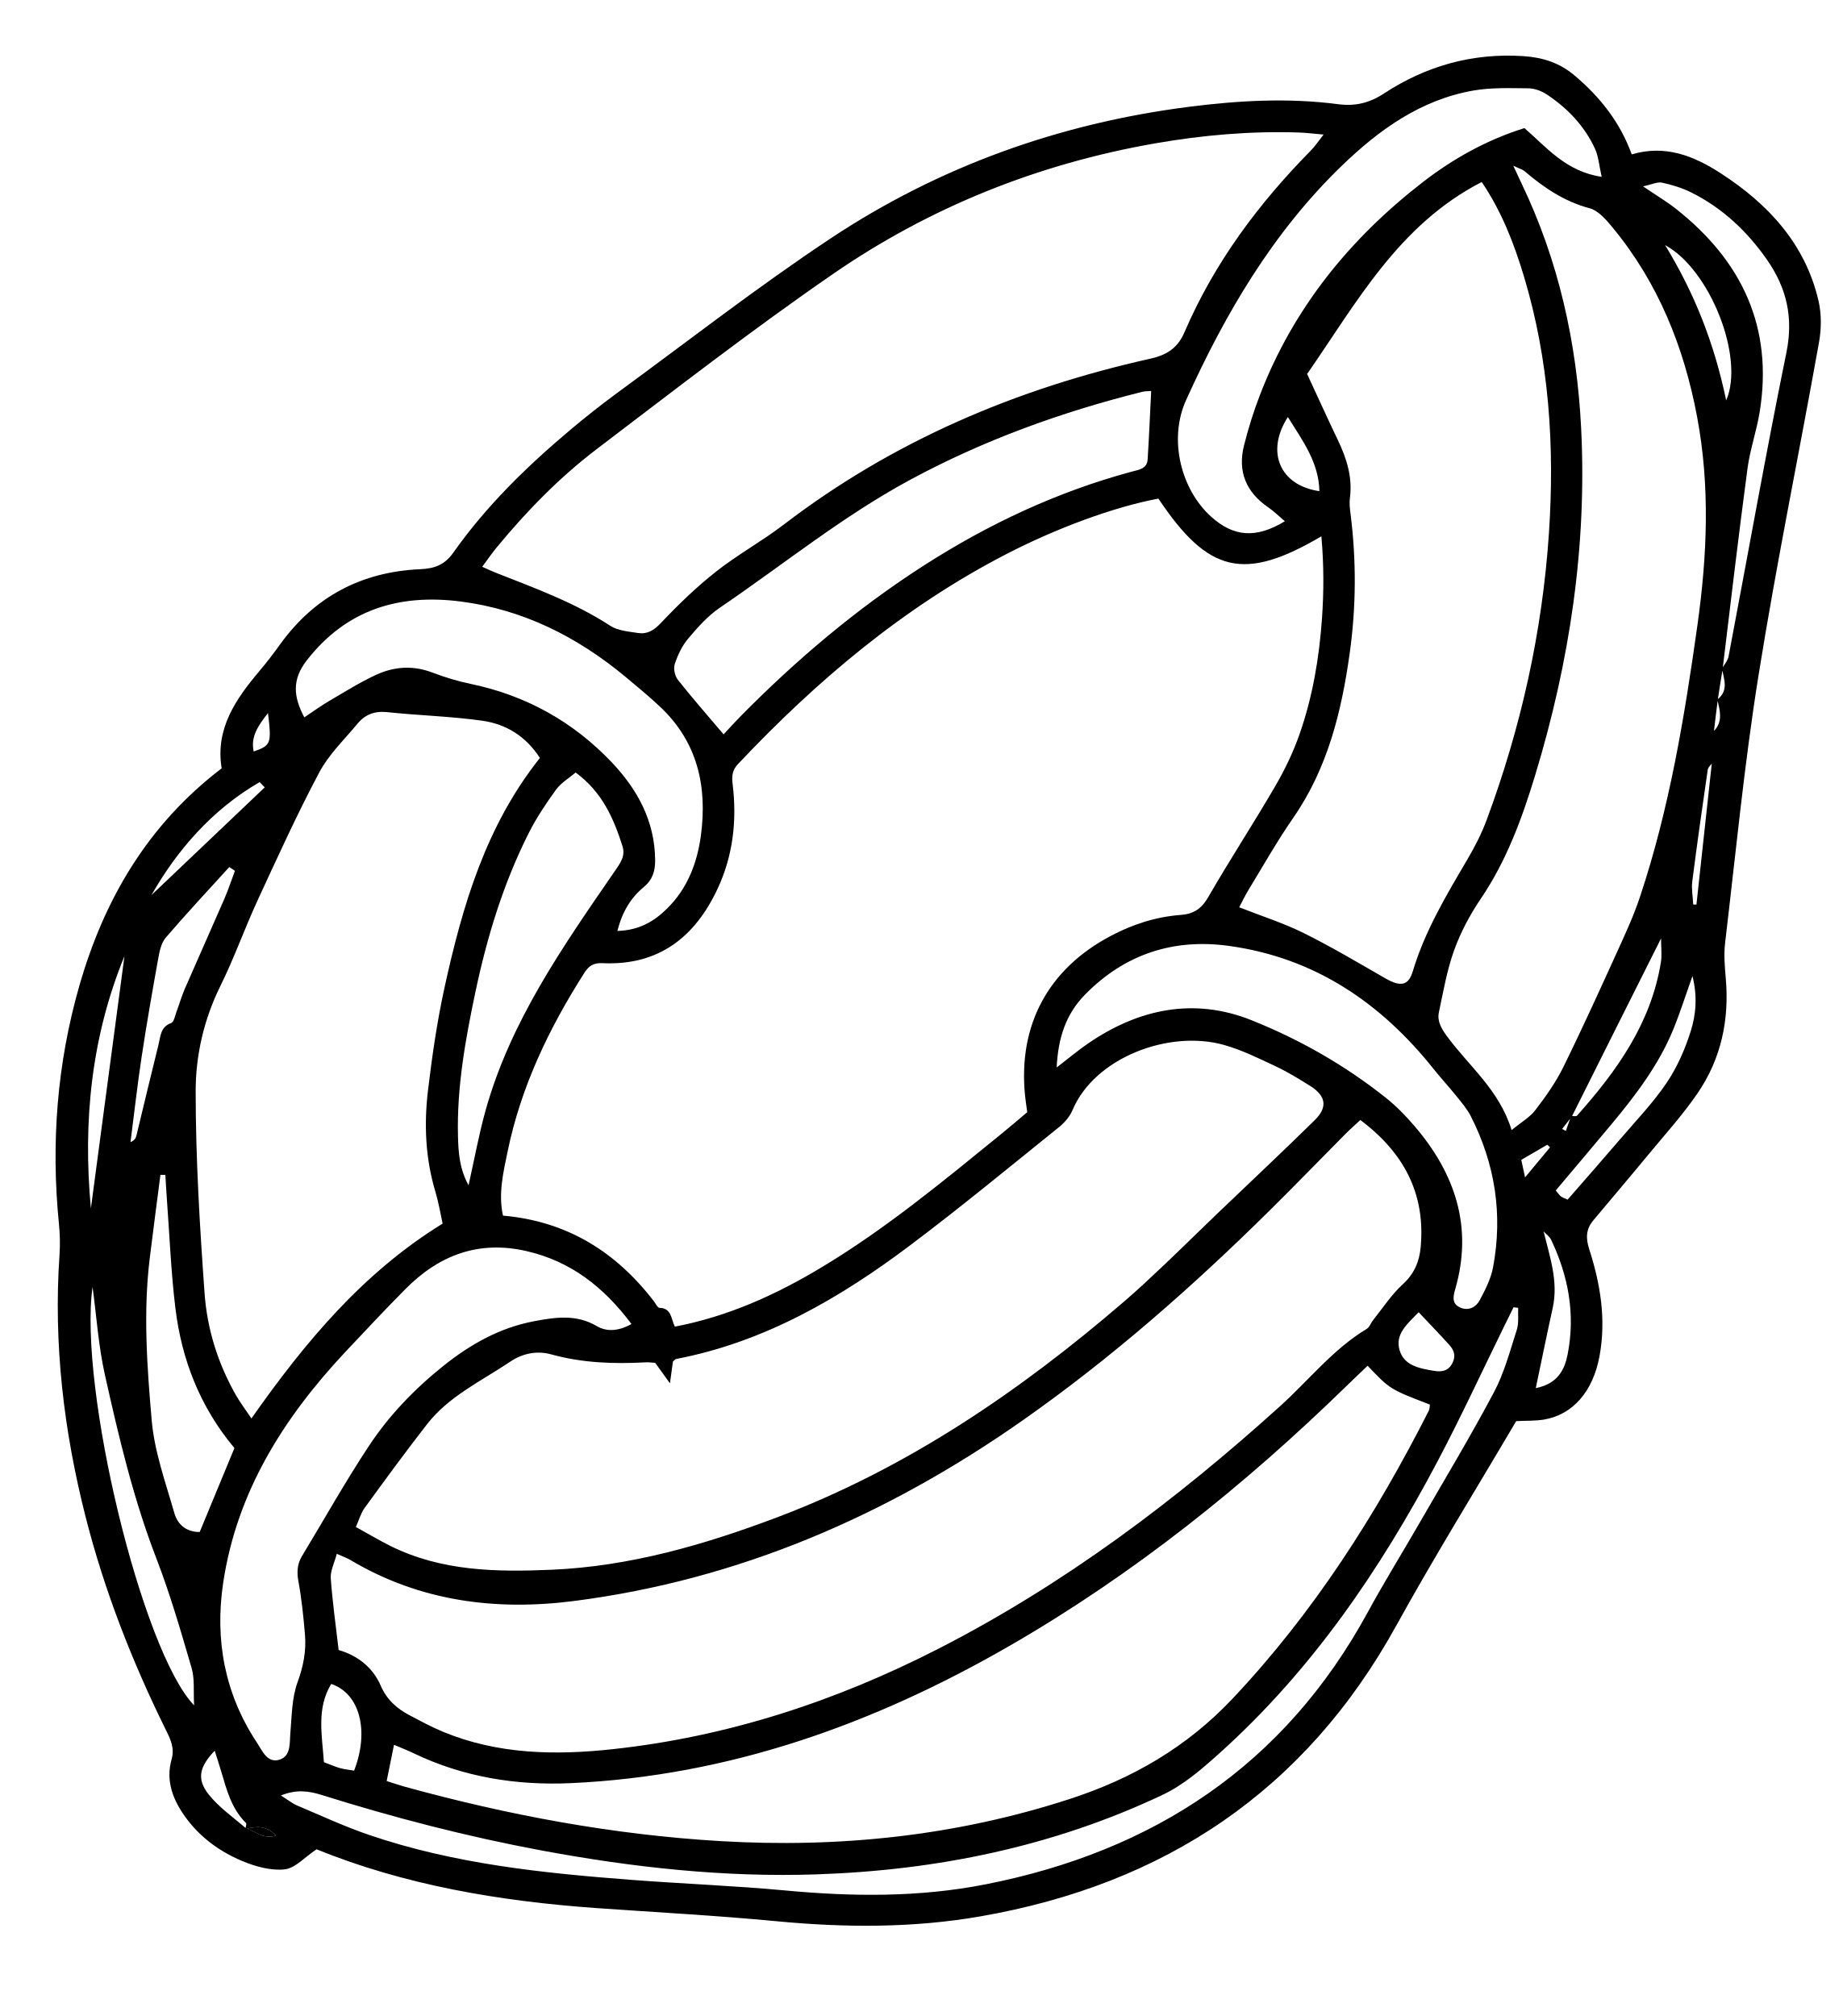
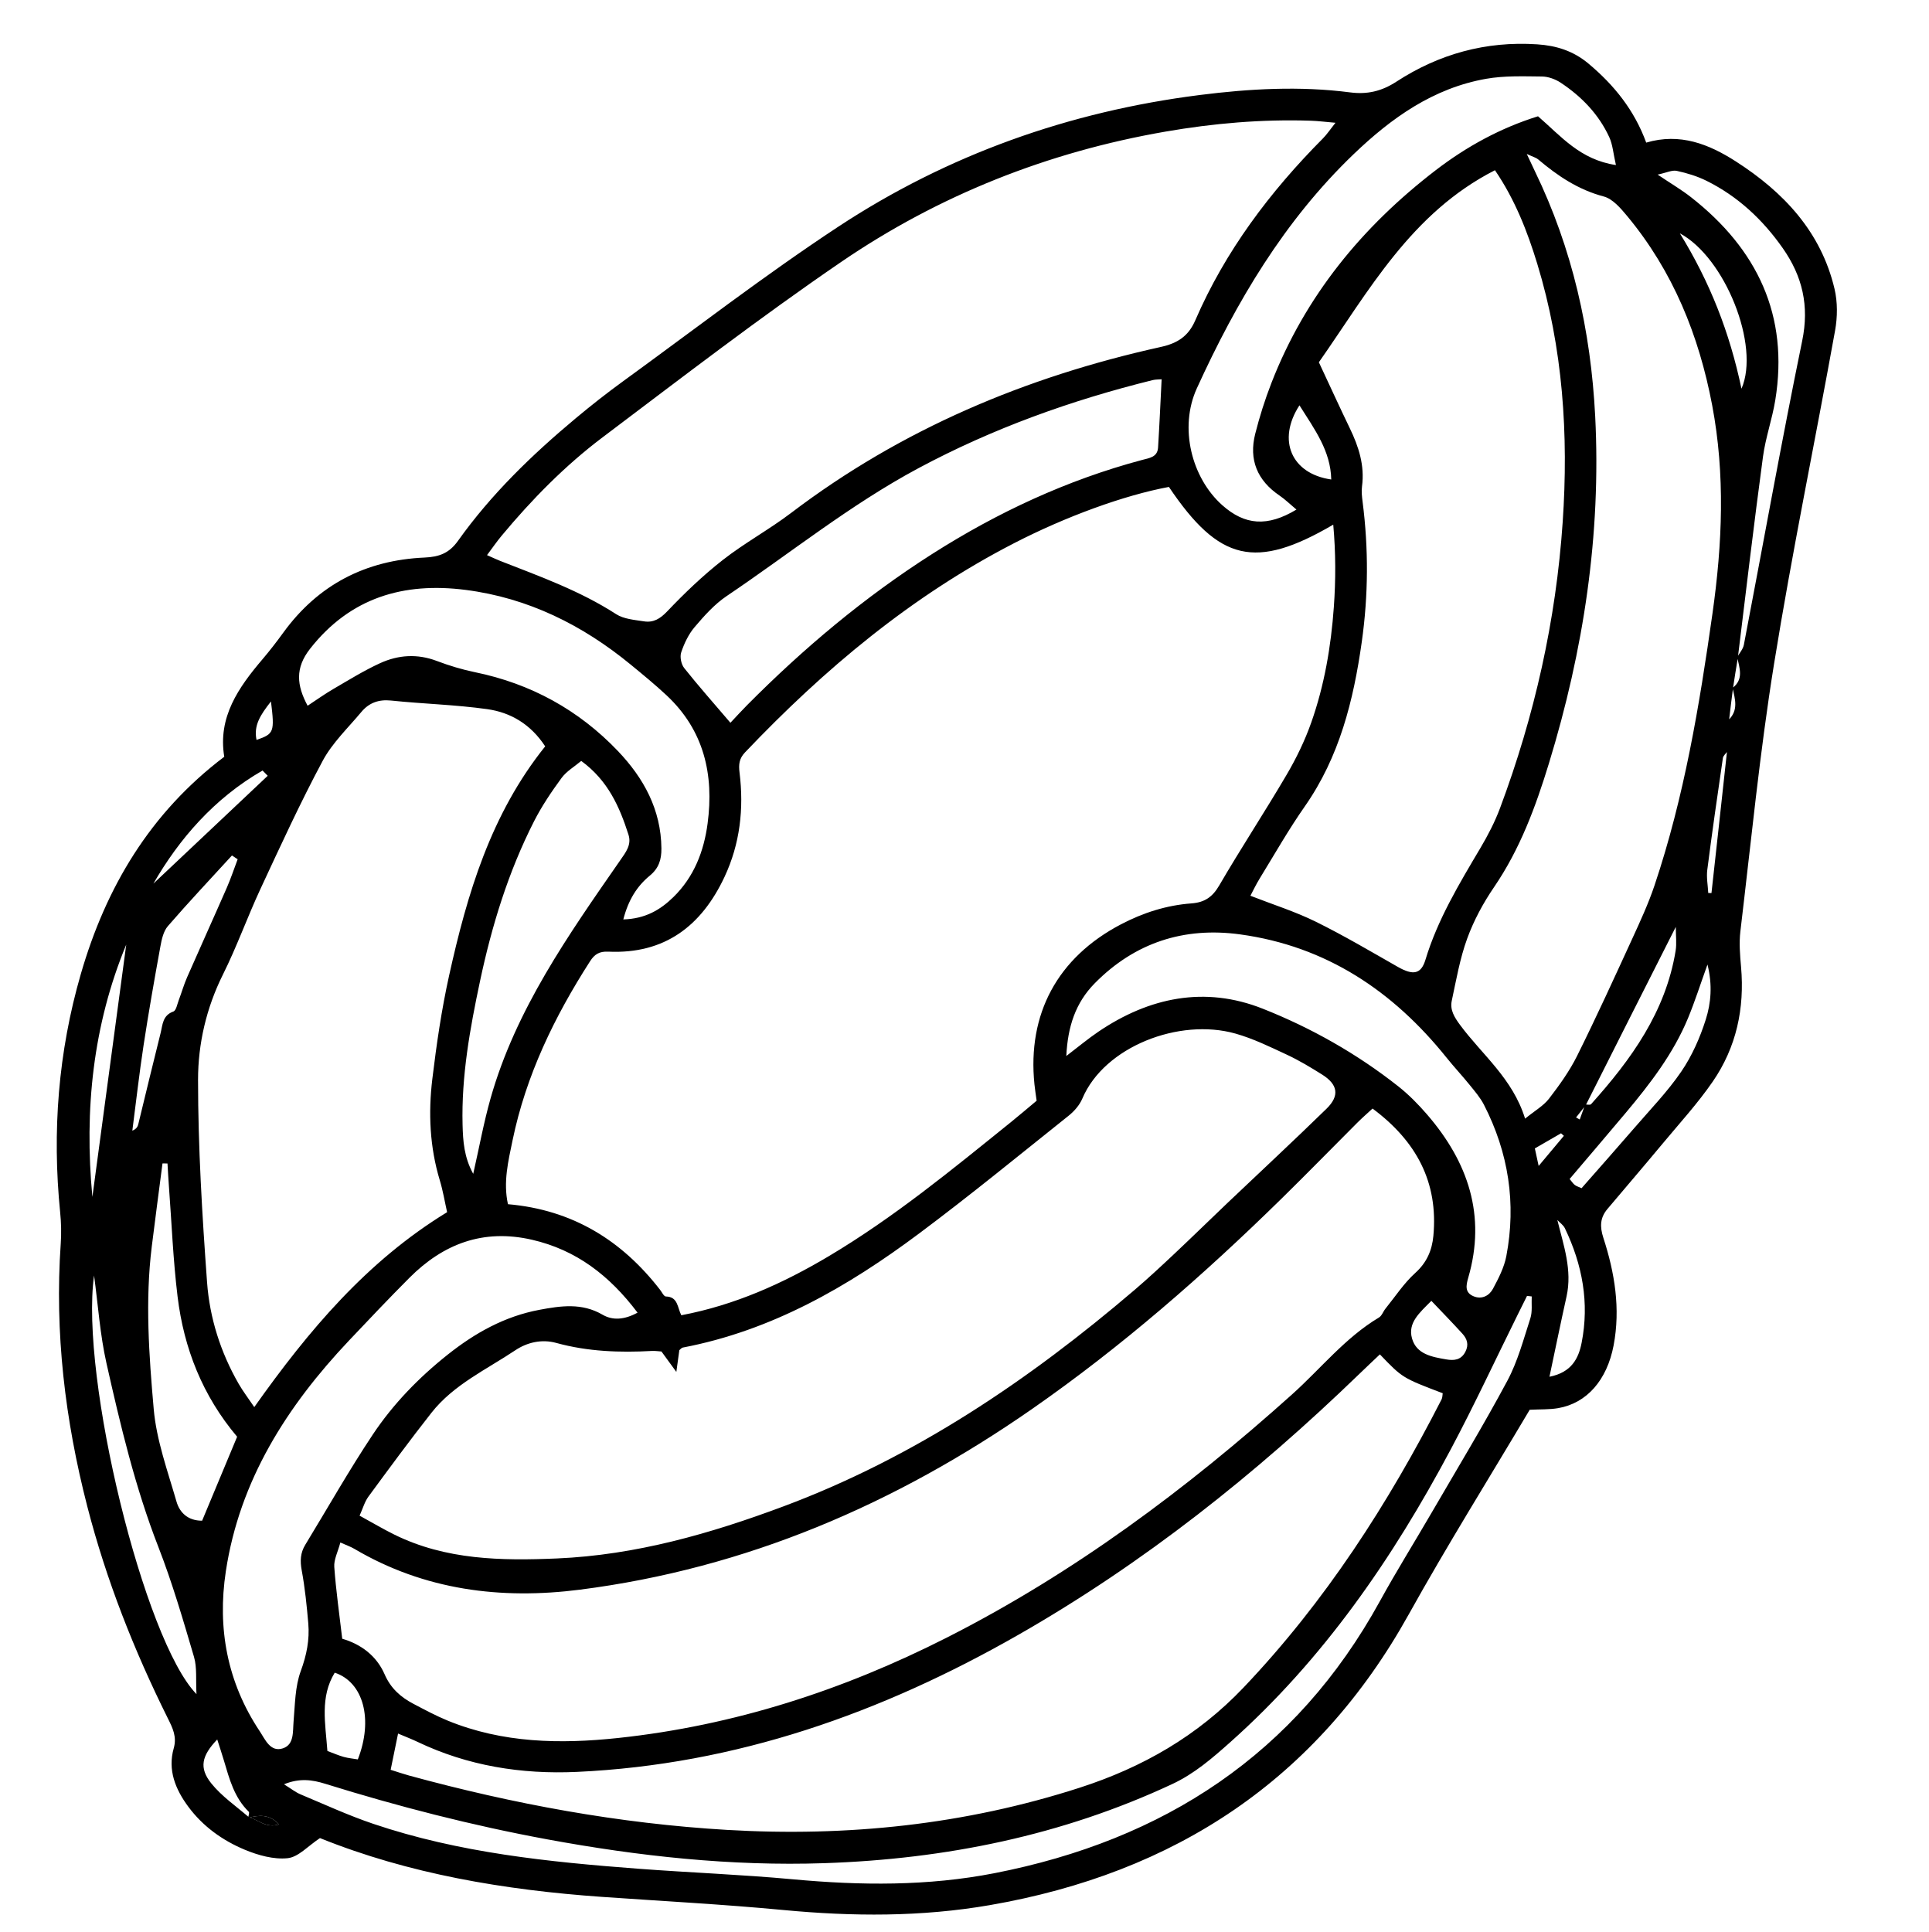
- <svg xmlns="http://www.w3.org/2000/svg" version="1.1" id="Layer_1" x="0px" y="0px" width="619.469px" height="677.965px" viewBox="0 0 619.469 677.965" enable-background="new 0 0 619.469 677.965" xml:space="preserve">
+ <svg xmlns="http://www.w3.org/2000/svg" version="1.1" id="Layer_1" x="0px" y="0px" width="590px" height="591px" viewBox="0 0 590 591" enable-background="new 0 0 590 591" xml:space="preserve">
  <g>
-     <path d="M509.778,477.911c-13.606,23.129-27.564,45.647-40.349,68.82c-30.646,55.555-77.907,86.932-139.699,97.715   c-22.815,3.979-45.707,3.836-68.72,1.641c-20.145-1.922-40.372-2.99-60.563-4.422c-32.551-2.311-64.449-7.732-94.008-19.766   c-3.96,2.633-7.183,6.377-10.764,6.758c-4.657,0.496-9.89-0.986-14.351-2.863c-7.412-3.119-13.949-7.848-18.804-14.471   c-4.295-5.859-6.903-12.322-4.833-19.644c1.092-3.858-0.383-6.813-1.928-9.944c-11.307-22.908-20.582-46.584-26.909-71.367   c-7.405-29-10.903-58.394-8.841-88.353c0.239-3.473,0.151-7.008-0.195-10.473c-2.705-27.15-0.648-53.89,6.893-80.141   c8.36-29.102,23.058-54.127,47.821-73.017c-2.195-13.346,4.742-23.297,12.792-32.834c2.413-2.858,4.692-5.84,6.877-8.877   c11.592-16.103,27.463-24.383,47.098-25.256c4.908-0.218,8.231-1.469,11.169-5.633c11.023-15.617,24.624-28.875,39.195-41.146   c5.159-4.344,10.455-8.547,15.896-12.529c23.779-17.407,47.072-35.557,71.596-51.85c36.532-24.271,77.104-38.789,120.632-44.342   c16.588-2.117,33.379-3.07,50.117-0.878c5.657,0.742,10.458-0.341,15.431-3.604c14.161-9.292,29.842-13.695,46.93-12.554   c6.402,0.428,12.037,2.198,17.105,6.472c8.565,7.226,15.301,15.652,19.259,26.569c11.265-3.356,20.881,0.499,29.866,6.313   c16.004,10.354,28.431,23.708,32.917,42.837c1.046,4.463,1.003,9.491,0.188,14.031c-6.683,37.361-14.348,74.56-20.342,112.028   c-4.771,29.82-7.674,59.94-11.231,89.947c-0.468,3.924-0.123,7.988,0.224,11.955c1.22,13.938-1.558,27-9.428,38.534   c-5.047,7.395-11.131,14.087-16.845,21.018c-6.035,7.32-12.191,14.539-18.275,21.82c-2.456,2.938-2.585,5.906-1.363,9.695   c3.786,11.745,5.756,23.784,3.418,36.174c-2.197,11.646-8.912,19.438-18.524,21.096   C516.302,477.872,513.268,477.731,509.778,477.911z M576.093,245.979c3.332-3.224,2.175-6.996,1.311-10.732   c3.845-2.954,2.282-6.721,1.563-10.363c0.759-1.376,1.938-2.672,2.216-4.139c6.481-34.071,12.525-68.23,19.452-102.21   c2.396-11.749,0.084-21.674-6.486-31.125c-6.675-9.595-14.973-17.428-25.472-22.672c-3.085-1.54-6.495-2.581-9.873-3.314   c-1.557-0.337-3.396,0.616-6.37,1.257c4.579,3.105,8.015,5.134,11.114,7.584c22.129,17.474,32.714,39.804,28.104,68.259   c-1.033,6.38-3.239,12.584-4.095,18.979c-3.005,22.501-5.654,45.051-8.39,67.648c-0.56,3.404-1.119,6.809-1.623,10.293   c-0.452,3.559-0.903,7.118-1.311,10.737c-0.148,3.431-0.297,6.863-0.445,10.294c-0.555,0.787-1.483,1.518-1.606,2.367   c-1.817,12.511-3.606,25.028-5.199,37.57c-0.322,2.535,0.193,5.177,0.324,7.769c0.357,0.005,0.718,0.01,1.074,0.016   c1.751-15.975,3.502-31.95,5.217-47.963C575.763,252.814,575.928,249.397,576.093,245.979z M82.71,614.86   c3.114,0.832,5.693,3.813,10.069,2.438c-3.275-3.57-6.73-3.098-10.273-2.223c0.079-0.697,0.496-1.736,0.188-2.037   c-4.85-4.756-6.462-11.029-8.285-17.219c-0.669-2.273-1.421-4.525-2.224-7.07c-5.194,5.481-6.127,9.529-2.011,14.721   C73.638,607.836,78.435,611.146,82.71,614.86z M528.257,375.292c0.676-0.022,1.669,0.235,1.98-0.112   c13.383-15.009,24.882-31.082,28.192-51.576c0.395-2.427,0.056-4.973,0.056-8.021c-10.276,20.488-20.156,40.187-30.005,59.913   c-1.084,1.383-2.165,2.766-3.248,4.15c0.408,0.229,0.818,0.455,1.229,0.684C527.063,378.65,527.66,376.973,528.257,375.292z    M389.482,167.675c-15.023,2.815-34.38,9.974-51.517,18.862c-34.363,17.824-63.412,42.403-89.816,70.385   c-1.966,2.083-2.151,4.082-1.823,6.761c1.487,12.129,0.177,23.962-5.023,35.127c-7.644,16.406-19.911,25.979-38.732,25.095   c-2.98-0.14-4.577,0.872-6.061,3.199c-11.903,18.671-21.384,38.406-25.857,60.223c-1.427,6.961-3.168,14.057-1.539,21.479   c21.499,1.871,37.966,12.14,50.748,28.814c0.605,0.791,1.25,2.195,1.895,2.207c4.079,0.07,3.848,3.762,5.153,6.311   c17.903-3.42,33.925-10.703,49.212-19.877c21.72-13.035,41.143-29.155,60.721-45.072c2.885-2.344,5.693-4.778,8.541-7.174   c-0.278-2.086-0.561-3.797-0.732-5.516c-2.406-23.713,7.736-42.628,28.832-53.769c7.372-3.895,15.195-6.428,23.511-7.046   c4.387-0.327,7.014-2.125,9.272-6.04c7.241-12.54,15.176-24.68,22.46-37.196c3.24-5.564,6.085-11.479,8.21-17.547   c4.395-12.543,6.602-25.62,7.541-38.86c0.646-9.091,0.646-18.208-0.198-27.682C418.334,195.633,406.245,192.768,389.482,167.675z    M113.86,554.887c6.275,1.826,11.458,5.763,14.128,11.947c2.044,4.736,5.363,7.691,9.629,9.943   c3.747,1.979,7.489,4.016,11.396,5.631c18.333,7.574,37.537,7.92,56.799,5.848c38.67-4.162,75.035-16.055,109.599-33.74   c42.352-21.67,79.954-49.95,115.124-81.758c9.597-8.678,17.696-19.061,28.983-25.862c0.97-0.587,1.399-2.015,2.173-2.978   c3.267-4.07,6.153-8.563,9.97-12.035c3.85-3.506,5.554-7.641,5.998-12.416c1.681-18.043-5.67-31.869-20.281-42.816   c-1.84,1.716-3.498,3.164-5.045,4.724c-8.446,8.513-16.782,17.135-25.309,25.566c-25.976,25.686-53.3,49.768-83.268,70.782   c-45.526,31.929-95.252,53.529-150.638,60.666c-26.318,3.394-51.864,0.177-75.242-13.739c-1.193-0.709-2.535-1.17-4.636-2.121   c-0.828,3.151-2.204,5.742-2.03,8.225C111.772,538.688,112.905,546.583,113.86,554.887z M220.292,458.317   c-1.139-0.07-2.13-0.232-3.11-0.181c-10.776,0.599-21.452,0.222-31.945-2.692c-4.873-1.354-9.736-0.187-13.657,2.457   c-9.681,6.521-20.596,11.555-27.988,21.039c-7.204,9.239-14.112,18.717-21.013,28.188c-1.239,1.701-1.812,3.885-2.933,6.381   c4.249,2.347,7.853,4.508,11.604,6.373c17.187,8.545,35.662,8.812,54.211,8.012c26.248-1.131,51.214-8.348,75.55-17.52   c43.783-16.498,81.843-42.447,117.083-72.801c4.538-3.906,8.909-8.015,13.255-12.137c5.967-5.656,11.812-11.438,17.742-17.125   c10.985-10.531,22.104-20.929,32.945-31.604c4.444-4.377,3.792-8.164-1.5-11.504c-3.794-2.396-7.654-4.748-11.705-6.651   c-5.617-2.642-11.271-5.438-17.207-7.121c-18.677-5.295-43.657,4.348-51.008,21.875c-0.916,2.186-2.696,4.246-4.568,5.752   c-16.537,13.311-32.915,26.844-49.87,39.606c-23.711,17.854-49.074,32.629-78.775,38.336c-0.425,0.082-0.772,0.574-1.15,0.881   c-0.282,2.063-0.563,4.125-0.997,7.306C223.14,462.26,221.725,460.299,220.292,458.317z M445.02,45.253   c-3.399-0.293-5.796-0.608-8.197-0.688c-16.3-0.544-32.482,0.863-48.506,3.663C349.12,55.08,312.777,69.592,280.11,92.112   c-27.131,18.706-53.218,38.949-79.467,58.907c-12.555,9.546-23.566,20.869-33.628,33.051c-1.645,1.992-3.102,4.14-4.881,6.533   c2.086,0.925,3.204,1.469,4.357,1.924c13.236,5.223,26.625,10.054,38.684,17.91c2.555,1.665,6.134,1.935,9.306,2.429   c3.115,0.486,5.347-0.837,7.706-3.336c5.798-6.142,11.936-12.072,18.559-17.3c7.239-5.713,15.44-10.198,22.769-15.811   c36.772-28.163,78.302-45.767,123.23-55.791c5.602-1.25,9.219-3.571,11.537-8.968c9.993-23.273,24.878-43.21,42.574-61.164   C442.169,49.164,443.205,47.557,445.02,45.253z M416.656,305.113c7.563,2.978,14.911,5.305,21.73,8.69   c9.355,4.644,18.356,10.016,27.425,15.222c5.055,2.901,7.737,2.505,9.203-2.385c4.063-13.549,11.239-25.517,18.325-37.574   c2.517-4.277,4.823-8.762,6.544-13.405c11.521-31.071,18.668-63.148,20.895-96.217c1.974-29.331,0.107-58.373-8.459-86.713   c-3.324-10.995-7.445-21.636-14.127-31.525c-27.986,14.373-42.094,40.652-58.708,64.56c3.603,7.767,6.89,15.031,10.332,22.222   c2.96,6.183,4.979,12.492,4.054,19.489c-0.228,1.704-0.021,3.496,0.198,5.221c1.999,15.695,1.916,31.389-0.275,47.042   c-2.752,19.664-7.423,38.648-19.019,55.359c-5.399,7.781-10.063,16.076-14.998,24.175   C418.514,301.343,417.483,303.553,416.656,305.113z M181.529,254.89c-4.808-7.424-11.495-11.402-19.333-12.512   c-10.6-1.501-21.37-1.764-32.032-2.89c-4.188-0.442-7.399,0.784-9.933,3.845c-4.446,5.37-9.675,10.374-12.89,16.426   c-7.458,14.042-14.052,28.554-20.72,43.002c-4.39,9.511-7.892,19.444-12.529,28.825c-5.558,11.243-8.309,23.325-8.305,35.413   c0.007,22.69,1.371,45.412,3.008,68.063c0.866,11.977,4.501,23.521,10.523,34.102c1.417,2.486,3.167,4.785,5.217,7.848   c18.171-25.864,37.595-49.076,64.292-65.528c-0.771-3.451-1.364-7.146-2.431-10.697c-3.368-11.211-3.867-22.675-2.491-34.134   c1.396-11.625,3.073-23.271,5.584-34.696C155.514,304.542,163.334,277.769,181.529,254.89z M459.827,459.292   c-2.311,2.211-4.637,4.408-6.929,6.645c-34.479,33.615-71.81,63.552-113.616,87.636c-45.625,26.283-94.117,43.627-147.199,46.076   c-18.463,0.852-36.337-2.007-53.158-10.113c-1.931-0.933-3.939-1.699-6.449-2.773c-0.901,4.441-1.662,8.193-2.471,12.181   c2.374,0.75,4.231,1.401,6.126,1.926c34.75,9.567,69.999,16.147,106.049,18.278c40.044,2.363,79.223-1.723,117.493-14.163   c21.049-6.845,39.336-17.404,54.736-33.736c27.196-28.842,48.173-61.713,65.988-96.838c0.306-0.604,0.261-1.386,0.375-2.06   C467.347,467.202,467.347,467.202,459.827,459.292z M508.796,55.733c1.323,2.837,1.997,4.324,2.705,5.795   c12.528,26.037,18.661,53.687,20.11,82.378c2.012,39.819-3.87,78.665-15.432,116.731c-4.436,14.606-9.638,28.812-18.308,41.61   c-3.615,5.336-6.747,11.203-8.933,17.25c-2.429,6.719-3.655,13.891-5.146,20.921c-0.654,3.088,0.895,5.576,2.784,8.152   c7.332,9.992,17.5,17.926,21.665,31.475c3.272-2.693,6.143-4.313,7.979-6.721c3.47-4.543,6.851-9.291,9.367-14.396   c6.398-12.979,12.372-26.169,18.368-39.342c2.682-5.891,5.394-11.814,7.435-17.942c9.9-29.729,14.978-60.464,19.325-91.41   c3.292-23.435,4.28-46.687-0.104-70.033c-4.403-23.452-13.041-45.023-28.332-63.585c-2.157-2.62-4.817-5.778-7.812-6.577   c-8.525-2.275-15.393-6.944-21.901-12.496C511.935,56.998,511.017,56.778,508.796,55.733z M212.321,445.262   c-9.312-12.44-20.374-21.086-35.248-24.52c-16.204-3.74-29.525,1.381-40.835,12.83c-6.832,6.916-13.498,14-20.145,21.096   c-20.729,22.125-36.459,47.008-41.048,77.576c-2.876,19.164,0.483,37.354,11.304,53.734c1.791,2.711,3.531,7.151,7.723,5.754   c3.824-1.277,3.263-5.578,3.565-9.093c0.488-5.686,0.49-11.672,2.402-16.905c1.953-5.353,2.967-10.521,2.5-16.023   c-0.506-5.959-1.109-11.938-2.188-17.813c-0.581-3.158-0.463-5.871,1.179-8.588c7.489-12.388,14.568-25.041,22.542-37.105   c6.767-10.236,15.308-19.098,24.932-26.813c9.083-7.278,19.002-12.896,30.595-15.079c7.146-1.349,14.17-2.404,21.044,1.637   C203.962,447.903,207.867,447.717,212.321,445.262z M243.289,246.959c1.828-1.953,3.654-3.991,5.572-5.939   c18.798-19.086,39.128-36.317,61.708-50.813c21.76-13.972,44.925-24.853,69.945-31.594c2.453-0.661,5.154-0.923,5.355-4.178   c0.47-7.58,0.797-15.17,1.189-22.953c-1.068,0.095-2.067,0.052-3,0.284c-27.21,6.79-53.392,16.272-78.12,29.63   c-22.695,12.261-42.681,28.546-63.915,42.974c-4.055,2.755-7.466,6.626-10.664,10.413c-2.032,2.406-3.477,5.488-4.482,8.501   c-0.506,1.516-0.007,3.996,1.002,5.28C232.604,234.568,237.661,240.309,243.289,246.959z M432.006,175.288   c-2.257-1.902-3.821-3.466-5.616-4.691c-7.465-5.099-10.31-12.073-8.13-20.773c1.445-5.766,3.24-11.482,5.376-17.03   c11.252-29.226,30.273-52.613,54.841-71.616c10.271-7.944,21.582-14.187,34.069-18.104c7.612,6.618,13.992,14.603,25.979,16.394   c-0.886-3.886-1.069-6.862-2.229-9.395c-3.515-7.675-9.208-13.625-16.169-18.277c-1.781-1.19-4.15-2.075-6.259-2.095   c-6.207-0.058-12.541-0.306-18.604,0.769c-17.646,3.13-31.613,13.182-44.16,25.31c-23.177,22.405-39.171,49.72-52.313,78.759   c-5.991,13.238-1.741,30.11,8.493,39.284C414.792,180.55,422.297,181.184,432.006,175.288z M207.576,313.071   c7.394-0.227,12.367-3.243,16.711-7.524c6.891-6.79,10.166-15.418,11.39-24.714c2.162-16.414-1.167-31.326-13.711-43.129   c-3.811-3.586-7.858-6.93-11.891-10.271c-16.093-13.336-34.247-22.447-55.083-25.14c-20.629-2.666-38.459,2.557-51.857,19.793   c-5.049,6.493-4.465,12.272-0.818,19.149c3.108-2.057,5.718-3.957,8.49-5.581c5.154-3.021,10.247-6.219,15.654-8.719   c6.059-2.801,12.422-3.243,18.913-0.763c4.132,1.579,8.422,2.891,12.752,3.788c18.669,3.869,34.605,12.72,47.638,26.491   c8.603,9.089,14.394,19.7,14.512,32.744c0.035,3.733-0.848,6.655-3.866,9.156C212.112,301.911,209.251,306.546,207.576,313.071z    M355.278,358.982c4.031-3.098,7.246-5.813,10.703-8.174c16.969-11.587,35.507-15.428,54.775-7.733   c16.196,6.467,31.468,15.168,45.222,26.125c3.493,2.784,6.678,6.055,9.591,9.457c13.679,15.967,19.753,33.951,13.722,54.848   c-0.786,2.726-1.156,5.041,1.811,6.271c2.721,1.127,5.188-0.216,6.406-2.505c1.855-3.481,3.746-7.176,4.472-10.993   c3.359-17.767,0.741-34.798-7.46-50.906c-1.229-2.412-3.06-4.545-4.771-6.679c-2.491-3.106-5.211-6.03-7.689-9.146   c-17.804-22.373-40.105-37.479-68.836-41.447c-18.667-2.579-35.09,2.751-48.468,16.441   C358.35,341.096,355.754,349.086,355.278,358.982z M94.439,603.813c2.33,1.447,3.83,2.673,5.542,3.396   c8.04,3.402,15.992,7.094,24.24,9.904c28.618,9.752,58.438,12.809,88.351,15.09c17.187,1.311,34.429,1.957,51.585,3.555   c22.511,2.101,44.932,2.318,67.162-2.057c56.547-11.125,100.509-40.055,128.505-91.439c5.493-10.082,11.546-19.854,17.282-29.807   c8.479-14.709,17.24-29.269,25.198-44.254c3.47-6.531,5.401-13.912,7.685-21.021c0.729-2.27,0.34-4.901,0.461-7.369   c-0.521-0.061-1.044-0.116-1.565-0.176c-1.069,2.17-2.145,4.338-3.211,6.513c-7.372,15.016-14.385,30.221-22.186,45.01   c-19.354,36.686-42.495,70.631-73.606,98.555c-5.922,5.316-11.865,10.527-19.285,14.023   c-36.759,17.321-75.636,25.227-115.995,26.598c-31.099,1.057-61.848-2.332-92.383-8.01c-25.067-4.662-49.702-11.041-74.014-18.674   C103.838,602.282,99.671,601.674,94.439,603.813z M193.546,259.786c-2.261,1.924-4.915,3.467-6.566,5.739   c-3.364,4.625-6.586,9.441-9.159,14.536c-8.608,17.044-14.114,35.175-18.035,53.817c-3.348,15.912-6.216,31.886-5.802,48.238   c0.138,5.434,0.483,10.891,3.55,16.479c2.015-8.948,3.501-17.233,5.764-25.303c8.38-29.887,25.91-54.917,43.193-80.02   c1.944-2.823,3.9-5.268,2.797-8.73C206.315,275.198,202.474,266.36,193.546,259.786z M78.819,486.975   c-11.534-13.782-17.757-29.707-19.858-47.125c-1.492-12.366-1.979-24.854-2.901-37.293c-0.185-2.479-0.309-4.967-0.461-7.449   c-0.555-0.002-1.109-0.004-1.665-0.006c-1.197,9.328-2.437,18.65-3.581,27.984c-2.233,18.217-0.921,36.48,0.655,54.588   c0.917,10.529,4.664,20.857,7.606,31.144c1.03,3.598,3.744,6.405,8.53,6.387C70.977,505.938,74.762,496.784,78.819,486.975z    M31.118,432.78c-4.74,34.172,16.706,122.678,34.148,140.721c-0.271-4.84,0.225-8.904-0.83-12.516   c-3.624-12.414-7.224-24.892-11.875-36.939c-7.752-20.078-12.651-40.908-17.312-61.793   C33.097,452.602,32.449,442.616,31.118,432.78z M78.993,292.842c-0.633-0.423-1.266-0.847-1.899-1.269   c-7.153,7.887-14.43,15.668-21.362,23.745c-1.492,1.738-2.074,4.482-2.504,6.867c-1.99,11.031-3.921,22.077-5.598,33.159   c-1.444,9.553-2.517,19.16-3.753,28.744c1.518-0.633,1.815-1.473,2.023-2.332c2.466-10.164,4.872-20.344,7.405-30.49   c0.687-2.752,0.625-5.932,4.255-7.236c0.937-0.336,1.284-2.465,1.792-3.813c0.962-2.553,1.701-5.199,2.786-7.696   c4.368-10.054,8.873-20.047,13.235-30.103C76.729,299.292,77.794,296.039,78.993,292.842z M527.064,403.424   c6.132-7.045,11.896-13.576,17.557-20.195c5.345-6.25,11.104-12.237,15.694-19.01c3.566-5.268,6.241-11.369,8.156-17.465   c1.752-5.57,2.289-11.639,0.579-18.52c-2.438,6.832-4.229,12.534-6.494,18.042c-4.893,11.906-12.609,22.027-20.767,31.828   c-6.187,7.434-12.449,14.803-18.699,22.227c0.771,0.918,1.159,1.574,1.725,2.008C525.382,402.772,526.122,402.983,527.064,403.424z    M41.845,321.533c-11.102,27.061-14.024,55.563-11.285,84.829C34.321,378.084,38.083,349.811,41.845,321.533z M108.913,592.614   c2.214,0.826,3.803,1.547,5.462,2.002c1.559,0.428,3.194,0.58,4.685,0.834c5.187-13.371,1.923-25.939-7.701-29.154   C106.377,574.528,108.258,583.366,108.913,592.614z M516.363,466.813c7.396-1.461,9.704-6.188,10.726-11.424   c2.62-13.407,0.264-26.237-5.57-38.475c-0.52-1.09-1.671-1.877-2.527-2.803c2.104,8.653,5.025,16.838,3.064,25.733   C520.142,448.524,518.378,457.233,516.363,466.813z M580.388,134.652c6.278-14.472-5.505-44.123-20.548-52.228   C569.918,98.935,576.427,115.719,580.388,134.652z M89.015,264.785c-0.572-0.591-1.145-1.182-1.716-1.773   c-16.187,9.377-27.874,23.105-36.397,38.021C62.966,289.558,75.991,277.171,89.015,264.785z M476.99,441.292   c-3.954,4.031-7.935,7.379-6.445,12.666c1.491,5.305,6.69,6.203,11.398,7.018c2.502,0.437,4.907,0.298,6.371-2.53   c1.255-2.429,0.587-4.379-0.987-6.125C484.045,448.68,480.631,445.161,476.99,441.292z M433.011,140.241   c-7.568,11.739-2.648,23.035,10.6,24.933C443.399,155.56,438.14,148.452,433.011,140.241z M90.101,239.789   c-3.58,4.588-5.818,8.086-4.813,12.936C91.12,250.678,91.348,250.117,90.101,239.789z M512.761,395.941   c3.41-4.104,5.91-7.11,8.41-10.119c-0.315-0.284-0.633-0.569-0.948-0.854c-2.889,1.683-5.775,3.363-8.729,5.082   C511.853,391.713,512.155,393.118,512.761,395.941z" />
-     <path d="M82.506,615.075c3.543-0.875,6.998-1.351,10.273,2.223c-4.375,1.375-6.955-1.604-10.103-2.403   C82.641,614.924,82.506,615.075,82.506,615.075z" />
-     <path d="M576.093,245.979c-0.165,3.418-0.33,6.836-0.477,10.273c0.019,0.019,0.141,0.183,0.156,0.202   c0.163-3.412,0.313-6.844,0.438-10.305C576.189,246.12,576.093,245.979,576.093,245.979z" />
+     <path d="M467.916,431.249c-12.483,21.046-25.289,41.536-37.019,62.623c-28.116,50.552-71.475,79.103-128.165,88.914   c-20.932,3.621-41.934,3.491-63.047,1.493c-18.481-1.749-37.039-2.721-55.563-4.023c-29.863-2.103-59.128-7.036-86.247-17.985   c-3.633,2.396-6.59,5.802-9.875,6.149c-4.272,0.451-9.073-0.897-13.166-2.605c-6.8-2.839-12.797-7.142-17.252-13.168   c-3.94-5.331-6.333-11.212-4.434-17.875c1.002-3.511-0.351-6.199-1.769-9.049c-10.373-20.845-18.883-42.389-24.687-64.939   c-6.794-26.389-10.003-53.136-8.111-80.397c0.219-3.159,0.139-6.377-0.179-9.528c-2.482-24.705-0.595-49.037,6.324-72.924   c7.669-26.481,21.154-49.253,43.873-66.442c-2.014-12.144,4.351-21.199,11.736-29.877c2.214-2.601,4.305-5.314,6.309-8.078   c10.635-14.652,25.196-22.187,43.21-22.981c4.503-0.198,7.552-1.337,10.247-5.126c10.113-14.21,22.591-26.274,35.959-37.44   c4.733-3.953,9.591-7.777,14.583-11.4c21.815-15.84,43.186-32.355,65.685-47.181c33.516-22.085,70.738-35.296,110.673-40.349   c15.218-1.926,30.623-2.793,45.979-0.799c5.189,0.676,9.595-0.31,14.157-3.279c12.991-8.456,27.378-12.462,43.055-11.424   c5.873,0.39,11.044,2,15.692,5.89c7.858,6.575,14.038,14.242,17.669,24.176c10.335-3.054,19.157,0.454,27.401,5.745   c14.683,9.421,26.083,21.573,30.2,38.979c0.959,4.061,0.919,8.636,0.172,12.767c-6.132,33.997-13.164,67.846-18.664,101.939   c-4.376,27.134-7.039,54.542-10.303,81.847c-0.43,3.571-0.113,7.269,0.205,10.879c1.119,12.682-1.429,24.568-8.649,35.063   c-4.63,6.729-10.212,12.819-15.454,19.125c-5.536,6.661-11.185,13.23-16.767,19.855c-2.253,2.673-2.37,5.374-1.251,8.822   c3.474,10.687,5.281,21.642,3.137,32.916c-2.017,10.598-8.176,17.688-16.994,19.196C473.9,431.213,471.116,431.085,467.916,431.249   z M528.756,220.204c3.057-2.934,1.995-6.366,1.202-9.765c3.528-2.688,2.094-6.116,1.435-9.43c0.696-1.252,1.777-2.432,2.032-3.766   c5.946-31.003,11.491-62.085,17.846-93.005c2.2-10.691,0.077-19.723-5.949-28.322c-6.125-8.731-13.737-15.859-23.37-20.631   c-2.83-1.4-5.958-2.348-9.057-3.016c-1.429-0.307-3.116,0.562-5.846,1.145c4.202,2.825,7.355,4.671,10.198,6.901   c20.302,15.901,30.013,36.219,25.783,62.112c-0.948,5.806-2.972,11.451-3.758,17.27c-2.757,20.474-5.186,40.994-7.696,61.556   c-0.514,3.097-1.026,6.196-1.49,9.366c-0.414,3.239-0.827,6.477-1.201,9.771c-0.136,3.122-0.273,6.245-0.409,9.367   c-0.508,0.716-1.361,1.382-1.474,2.154c-1.667,11.384-3.308,22.774-4.769,34.187c-0.296,2.308,0.177,4.711,0.297,7.07   c0.327,0.004,0.659,0.009,0.985,0.015c1.605-14.536,3.213-29.073,4.786-43.644C528.452,226.423,528.604,223.314,528.756,220.204z    M76.105,555.865c2.857,0.758,5.224,3.469,9.238,2.218c-3.005-3.249-6.174-2.818-9.425-2.022c0.073-0.634,0.455-1.58,0.172-1.853   c-4.449-4.328-5.928-10.037-7.601-15.669c-0.614-2.068-1.304-4.118-2.041-6.434c-4.765,4.987-5.621,8.671-1.845,13.396   C67.783,549.473,72.183,552.485,76.105,555.865z M484.869,337.871c0.619-0.02,1.531,0.215,1.816-0.102   c12.278-13.657,22.828-28.283,25.864-46.931c0.362-2.209,0.052-4.525,0.052-7.299c-9.428,18.642-18.492,36.567-27.527,54.517   c-0.994,1.258-1.986,2.518-2.979,3.776c0.373,0.208,0.749,0.415,1.127,0.623C483.772,340.927,484.321,339.4,484.869,337.871z    M357.552,148.951c-13.783,2.562-31.543,9.076-47.265,17.164c-31.527,16.219-58.177,38.584-82.401,64.046   c-1.803,1.896-1.973,3.714-1.672,6.152c1.364,11.037,0.162,21.804-4.609,31.963c-7.013,14.929-18.267,23.64-35.535,22.835   c-2.734-0.127-4.199,0.793-5.56,2.911c-10.921,16.99-19.619,34.948-23.723,54.799c-1.309,6.335-2.906,12.791-1.412,19.545   c19.724,1.702,34.832,11.047,46.558,26.22c0.556,0.72,1.147,1.997,1.739,2.009c3.742,0.063,3.531,3.422,4.728,5.741   c16.424-3.112,31.125-9.739,45.149-18.087c19.927-11.86,37.746-26.528,55.708-41.013c2.647-2.132,5.223-4.347,7.836-6.527   c-0.255-1.898-0.515-3.456-0.672-5.021c-2.207-21.577,7.097-38.788,26.452-48.926c6.764-3.545,13.939-5.85,21.569-6.412   c4.025-0.297,6.436-1.933,8.507-5.496c6.644-11.411,13.924-22.458,20.605-33.846c2.973-5.063,5.584-10.446,7.532-15.967   c4.032-11.414,6.058-23.313,6.918-35.36c0.594-8.272,0.594-16.569-0.181-25.189C384.021,174.392,372.93,171.785,357.552,148.951z    M104.684,501.292c5.756,1.663,10.512,5.245,12.961,10.872c1.875,4.31,4.92,6.999,8.834,9.048   c3.437,1.801,6.871,3.654,10.455,5.123c16.82,6.893,34.438,7.207,52.109,5.321c35.478-3.787,68.841-14.608,100.551-30.701   c38.854-19.718,73.353-45.45,105.62-74.396c8.805-7.896,16.235-17.344,26.589-23.532c0.892-0.535,1.284-1.834,1.995-2.711   c2.997-3.703,5.645-7.791,9.147-10.951c3.531-3.189,5.094-6.951,5.502-11.298c1.542-16.418-5.202-28.999-18.607-38.96   c-1.688,1.563-3.208,2.879-4.627,4.3c-7.75,7.746-15.397,15.591-23.22,23.264c-23.833,23.372-48.9,45.285-76.395,64.406   c-41.766,29.054-87.388,48.708-138.201,55.203c-24.146,3.089-47.583,0.162-69.03-12.501c-1.095-0.646-2.326-1.064-4.254-1.93   c-0.759,2.866-2.021,5.225-1.862,7.483C102.768,486.553,103.807,493.737,104.684,501.292z M202.329,413.42   c-1.046-0.063-1.955-0.211-2.854-0.165c-9.886,0.545-19.681,0.202-29.308-2.449c-4.471-1.233-8.932-0.17-12.53,2.235   c-8.881,5.934-18.896,10.515-25.677,19.145c-6.609,8.406-12.947,17.032-19.278,25.648c-1.137,1.549-1.662,3.535-2.691,5.807   c3.898,2.135,7.205,4.103,10.646,5.8c15.769,7.775,32.718,8.019,49.735,7.29c24.081-1.029,46.986-7.596,69.313-15.942   c40.168-15.012,75.086-38.624,107.417-66.244c4.163-3.555,8.174-7.293,12.16-11.045c5.477-5.146,10.838-10.407,16.278-15.583   c10.078-9.581,20.28-19.044,30.225-28.757c4.078-3.982,3.479-7.429-1.376-10.469c-3.48-2.18-7.021-4.32-10.739-6.052   c-5.152-2.404-10.34-4.947-15.785-6.479c-17.136-4.819-40.054,3.956-46.797,19.906c-0.841,1.988-2.474,3.862-4.191,5.233   c-15.172,12.111-30.197,24.426-45.753,36.039c-21.753,16.246-45.022,29.69-72.271,34.884c-0.389,0.074-0.708,0.522-1.055,0.801   c-0.259,1.878-0.517,3.754-0.915,6.648C204.942,417.007,203.643,415.223,202.329,413.42z M408.503,37.554   c-3.118-0.266-5.317-0.553-7.519-0.625c-14.954-0.496-29.801,0.785-44.502,3.333c-35.961,6.235-69.303,19.44-99.275,39.932   c-24.891,17.021-48.823,35.441-72.906,53.602c-11.519,8.686-21.62,18.99-30.851,30.074c-1.51,1.813-2.846,3.768-4.479,5.945   c1.914,0.842,2.939,1.337,3.998,1.751c12.143,4.752,24.427,9.148,35.49,16.297c2.345,1.515,5.628,1.761,8.538,2.21   c2.858,0.442,4.905-0.761,7.07-3.035c5.318-5.589,10.95-10.985,17.026-15.742c6.641-5.199,14.165-9.28,20.89-14.387   c33.736-25.627,71.837-41.646,113.056-50.767c5.14-1.138,8.458-3.25,10.585-8.161c9.168-21.178,22.824-39.318,39.06-55.656   C405.888,41.113,406.838,39.651,408.503,37.554z M382.481,274.012c6.938,2.71,13.681,4.828,19.936,7.908   c8.583,4.226,16.841,9.114,25.161,13.851c4.639,2.639,7.099,2.28,8.442-2.17c3.729-12.329,10.313-23.219,16.813-34.19   c2.309-3.892,4.425-7.973,6.003-12.198c10.57-28.273,17.127-57.461,19.171-87.552c1.811-26.689,0.098-53.116-7.761-78.904   c-3.051-10.005-6.831-19.688-12.96-28.687c-25.677,13.079-38.62,36.992-53.862,58.747c3.306,7.068,6.321,13.677,9.479,20.221   c2.716,5.625,4.567,11.366,3.72,17.733c-0.21,1.551-0.021,3.181,0.181,4.751c1.835,14.282,1.758,28.562-0.252,42.806   c-2.525,17.893-6.811,35.167-17.448,50.373c-4.954,7.08-9.233,14.628-13.76,21.998C384.187,270.582,383.24,272.593,382.481,274.012   z M166.766,228.312c-4.411-6.755-10.546-10.375-17.737-11.385c-9.725-1.366-19.606-1.604-29.388-2.629   c-3.842-0.402-6.788,0.713-9.113,3.499c-4.079,4.887-8.875,9.44-11.826,14.947c-6.842,12.777-12.891,25.983-19.009,39.129   c-4.028,8.654-7.24,17.693-11.495,26.229c-5.099,10.231-7.623,21.226-7.619,32.225c0.006,20.647,1.257,41.322,2.759,61.935   c0.795,10.897,4.129,21.401,9.654,31.029c1.3,2.263,2.906,4.355,4.786,7.141c16.671-23.532,34.492-44.655,58.985-59.625   c-0.708-3.141-1.252-6.503-2.23-9.733c-3.09-10.202-3.548-20.634-2.285-31.062c1.28-10.578,2.819-21.175,5.123-31.57   C142.898,273.493,150.073,249.131,166.766,228.312z M422.088,414.307c-2.12,2.012-4.254,4.011-6.355,6.047   c-31.634,30.587-65.883,57.829-104.237,79.743c-41.858,23.917-86.347,39.699-135.046,41.928   c-16.939,0.775-33.337-1.828-48.77-9.203c-1.771-0.849-3.614-1.546-5.917-2.523c-0.827,4.042-1.525,7.456-2.267,11.085   c2.178,0.682,3.882,1.273,5.62,1.752c31.881,8.706,64.22,14.692,97.294,16.632c36.739,2.15,72.683-1.568,107.793-12.888   c19.311-6.229,36.088-15.836,50.217-30.697c24.952-26.245,44.196-56.156,60.541-88.117c0.28-0.551,0.239-1.262,0.344-1.875   C428.987,421.505,428.987,421.505,422.088,414.307z M467.015,47.09c1.214,2.582,1.832,3.935,2.481,5.273   c11.494,23.692,17.12,48.852,18.45,74.959c1.846,36.233-3.551,71.581-14.158,106.218c-4.069,13.291-8.843,26.218-16.797,37.863   c-3.316,4.855-6.189,10.194-8.196,15.696c-2.228,6.114-3.353,12.64-4.721,19.038c-0.6,2.809,0.821,5.073,2.556,7.418   c6.726,9.092,16.055,16.312,19.876,28.64c3.001-2.451,5.636-3.924,7.319-6.115c3.184-4.134,6.286-8.454,8.594-13.1   c5.87-11.811,11.351-23.813,16.852-35.799c2.461-5.361,4.948-10.75,6.821-16.326c9.083-27.052,13.741-55.019,17.729-83.179   c3.021-21.324,3.928-42.482-0.094-63.725c-4.04-21.34-11.965-40.968-25.994-57.859c-1.979-2.384-4.42-5.258-7.168-5.985   c-7.821-2.07-14.121-6.319-20.092-11.371C469.895,48.242,469.052,48.041,467.015,47.09z M195.016,401.54   c-8.543-11.319-18.692-19.188-32.337-22.313c-14.867-3.402-27.088,1.258-37.464,11.676c-6.268,6.293-12.383,12.739-18.481,19.196   c-19.018,20.132-33.449,42.774-37.659,70.589c-2.639,17.438,0.442,33.99,10.371,48.896c1.644,2.467,3.239,6.506,7.085,5.235   c3.508-1.162,2.994-5.076,3.271-8.275c0.448-5.174,0.45-10.62,2.204-15.382c1.792-4.871,2.722-9.574,2.293-14.581   c-0.464-5.422-1.018-10.862-2.007-16.208c-0.533-2.873-0.425-5.342,1.082-7.814c6.871-11.272,13.365-22.786,20.681-33.763   c6.208-9.314,14.044-17.379,22.874-24.399c8.333-6.622,17.433-11.734,28.069-13.722c6.557-1.227,13-2.187,19.307,1.491   C187.347,403.944,190.93,403.774,195.016,401.54z M223.427,221.096c1.677-1.777,3.353-3.632,5.112-5.404   c17.246-17.367,35.898-33.046,56.614-46.237c19.964-12.713,41.216-22.615,64.169-28.749c2.251-0.602,4.729-0.84,4.914-3.802   c0.431-6.897,0.73-13.804,1.09-20.886c-0.979,0.087-1.896,0.048-2.752,0.259c-24.964,6.179-48.984,14.807-71.67,26.962   c-20.821,11.157-39.158,25.975-58.637,39.104c-3.721,2.507-6.851,6.029-9.784,9.476c-1.864,2.189-3.19,4.994-4.112,7.735   c-0.464,1.379-0.006,3.636,0.919,4.805C213.624,209.82,218.264,215.044,223.427,221.096z M396.563,155.879   c-2.07-1.731-3.505-3.153-5.151-4.269c-6.849-4.64-9.459-10.986-7.459-18.902c1.326-5.247,2.973-10.448,4.932-15.496   c10.323-26.594,27.774-47.875,50.313-65.167c9.425-7.229,19.801-12.909,31.258-16.474c6.983,6.022,12.836,13.288,23.835,14.917   c-0.813-3.536-0.981-6.244-2.046-8.548c-3.225-6.984-8.447-12.397-14.834-16.631c-1.635-1.083-3.808-1.888-5.742-1.906   c-5.694-0.053-11.506-0.279-17.068,0.7c-16.189,2.848-29.003,11.995-40.514,23.031c-21.264,20.387-35.938,45.242-47.995,71.666   c-5.496,12.045-1.597,27.398,7.792,35.747C380.771,160.667,387.656,161.244,396.563,155.879z M190.663,281.254   c6.783-0.207,11.346-2.951,15.332-6.847c6.321-6.179,9.326-14.029,10.449-22.488c1.984-14.936-1.07-28.505-12.579-39.245   c-3.497-3.263-7.209-6.306-10.91-9.346c-14.764-12.135-31.419-20.426-50.535-22.876c-18.926-2.426-35.284,2.327-47.576,18.011   c-4.632,5.908-4.096,11.167-0.75,17.424c2.852-1.871,5.246-3.6,7.79-5.078c4.728-2.75,9.401-5.659,14.361-7.934   c5.559-2.549,11.396-2.951,17.352-0.695c3.791,1.437,7.727,2.631,11.699,3.447c17.128,3.521,31.748,11.575,43.706,24.105   c7.893,8.271,13.206,17.926,13.313,29.795c0.032,3.397-0.777,6.057-3.546,8.332C194.824,271.099,192.199,275.316,190.663,281.254z    M326.171,323.03c3.698-2.819,6.648-5.289,9.819-7.438c15.568-10.544,32.575-14.039,50.253-7.037   c14.858,5.885,28.869,13.802,41.488,23.772c3.204,2.534,6.127,5.51,8.799,8.605c12.55,14.528,18.123,30.895,12.59,49.908   c-0.722,2.481-1.062,4.588,1.661,5.706c2.496,1.025,4.761-0.196,5.877-2.279c1.702-3.167,3.438-6.529,4.104-10.003   c3.081-16.167,0.68-31.663-6.844-46.321c-1.129-2.194-2.808-4.136-4.378-6.077c-2.285-2.827-4.78-5.487-7.054-8.323   c-16.335-20.357-36.794-34.104-63.154-37.714c-17.125-2.347-32.193,2.503-44.467,14.96   C328.988,306.755,326.607,314.025,326.171,323.03z M86.866,545.813c2.138,1.317,3.514,2.433,5.084,3.091   c7.375,3.096,14.672,6.454,22.239,9.013c26.255,8.872,53.613,11.653,81.057,13.729c15.768,1.193,31.587,1.781,47.327,3.235   c20.652,1.912,41.223,2.109,61.618-1.871c51.878-10.124,92.21-36.448,117.896-83.205c5.04-9.174,10.593-18.066,15.855-27.122   c7.778-13.385,15.816-26.634,23.117-40.27c3.185-5.942,4.955-12.658,7.051-19.128c0.668-2.065,0.312-4.459,0.423-6.706   c-0.479-0.055-0.957-0.104-1.437-0.159c-0.979,1.974-1.967,3.947-2.945,5.927c-6.764,13.664-13.198,27.499-20.354,40.956   c-17.756,33.383-38.986,64.271-67.529,89.68c-5.434,4.837-10.886,9.579-17.693,12.761c-33.724,15.76-69.392,22.955-106.418,24.202   c-28.532,0.961-56.742-2.122-84.757-7.288c-22.997-4.243-45.598-10.047-67.903-16.992C95.489,544.42,91.666,543.866,86.866,545.813   z M177.791,232.768c-2.074,1.75-4.509,3.154-6.024,5.222c-3.086,4.208-6.042,8.591-8.403,13.228   c-7.897,15.509-12.948,32.007-16.545,48.971c-3.072,14.479-5.704,29.014-5.324,43.894c0.127,4.944,0.443,9.91,3.257,14.995   c1.849-8.143,3.212-15.682,5.288-23.024c7.688-27.195,23.771-49.972,39.627-72.814c1.783-2.568,3.578-4.793,2.566-7.944   C189.505,246.792,185.982,238.75,177.791,232.768z M72.535,439.496c-10.582-12.54-16.291-27.032-18.218-42.881   c-1.369-11.252-1.815-22.615-2.662-33.935c-0.17-2.256-0.284-4.52-0.423-6.778c-0.509-0.002-1.017-0.003-1.527-0.005   c-1.099,8.487-2.236,16.971-3.286,25.464c-2.048,16.576-0.845,33.195,0.601,49.672c0.841,9.581,4.279,18.979,6.978,28.34   c0.946,3.273,3.435,5.828,7.827,5.812C65.341,456.751,68.813,448.422,72.535,439.496z M28.773,390.183   C24.424,421.277,44.1,501.813,60.102,518.23c-0.249-4.404,0.207-8.103-0.762-11.389c-3.325-11.296-6.628-22.65-10.895-33.613   c-7.112-18.269-11.606-37.224-15.882-56.228C30.588,408.219,29.994,399.133,28.773,390.183z M72.695,262.846   c-0.581-0.385-1.162-0.771-1.743-1.154c-6.562,7.176-13.239,14.257-19.599,21.606c-1.368,1.582-1.902,4.078-2.296,6.249   c-1.827,10.037-3.598,20.088-5.136,30.172c-1.325,8.692-2.31,17.435-3.443,26.155c1.392-0.575,1.665-1.34,1.855-2.122   c2.263-9.248,4.47-18.512,6.794-27.744c0.63-2.504,0.573-5.397,3.904-6.585c0.859-0.306,1.178-2.242,1.644-3.469   c0.882-2.323,1.561-4.73,2.556-7.003c4.008-9.149,8.141-18.241,12.143-27.392C70.618,268.716,71.595,265.756,72.695,262.846z    M483.775,363.471c5.625-6.411,10.913-12.354,16.106-18.378c4.903-5.687,10.187-11.134,14.398-17.297   c3.271-4.794,5.726-10.346,7.483-15.893c1.606-5.068,2.1-10.591,0.531-16.852c-2.237,6.216-3.881,11.405-5.959,16.417   c-4.488,10.833-11.567,20.043-19.052,28.961c-5.678,6.766-11.422,13.47-17.156,20.226c0.708,0.836,1.063,1.433,1.584,1.828   C482.231,362.877,482.91,363.069,483.775,363.471z M38.614,288.954c-10.186,24.624-12.867,50.559-10.354,77.189   C31.711,340.412,35.163,314.685,38.614,288.954z M100.145,535.623c2.031,0.751,3.489,1.407,5.011,1.821   c1.43,0.389,2.93,0.528,4.298,0.759c4.759-12.167,1.764-23.604-7.065-26.529C97.818,519.165,99.544,527.207,100.145,535.623z    M473.957,421.149c6.785-1.329,8.903-5.63,9.841-10.395c2.403-12.199,0.241-23.874-5.111-35.009   c-0.477-0.992-1.532-1.709-2.317-2.552c1.93,7.874,4.609,15.322,2.81,23.415C477.424,404.509,475.806,412.434,473.957,421.149z    M532.695,118.902c5.761-13.168-5.05-40.149-18.851-47.524C523.091,86.402,529.062,101.674,532.695,118.902z M81.89,237.316   c-0.525-0.538-1.051-1.076-1.575-1.614c-14.851,8.533-25.573,21.025-33.393,34.598C57.991,259.858,69.941,248.586,81.89,237.316z    M437.834,397.928c-3.628,3.668-7.28,6.715-5.913,11.524c1.368,4.828,6.139,5.645,10.458,6.387   c2.296,0.398,4.501,0.271,5.846-2.302c1.15-2.211,0.537-3.984-0.906-5.573C444.307,404.65,441.175,401.448,437.834,397.928z    M397.485,123.989c-6.942,10.681-2.428,20.959,9.726,22.687C407.018,137.928,402.191,131.459,397.485,123.989z M82.886,214.571   c-3.284,4.175-5.338,7.358-4.416,11.771C83.821,224.479,84.03,223.97,82.886,214.571z M470.652,356.661   c3.128-3.735,5.421-6.471,7.716-9.208c-0.29-0.258-0.581-0.518-0.87-0.777c-2.649,1.531-5.298,3.06-8.008,4.625   C469.818,352.813,470.096,354.092,470.652,356.661z" />
+     <path d="M75.918,556.061c3.25-0.796,6.42-1.229,9.425,2.022c-4.014,1.251-6.38-1.459-9.269-2.188   C76.042,555.923,75.918,556.061,75.918,556.061z" />
+     <path d="M528.756,220.204c-0.152,3.11-0.304,6.22-0.438,9.348c0.018,0.018,0.129,0.166,0.143,0.184   c0.15-3.104,0.288-6.228,0.402-9.376C528.844,220.332,528.756,220.204,528.756,220.204z" />
  </g>
</svg>
